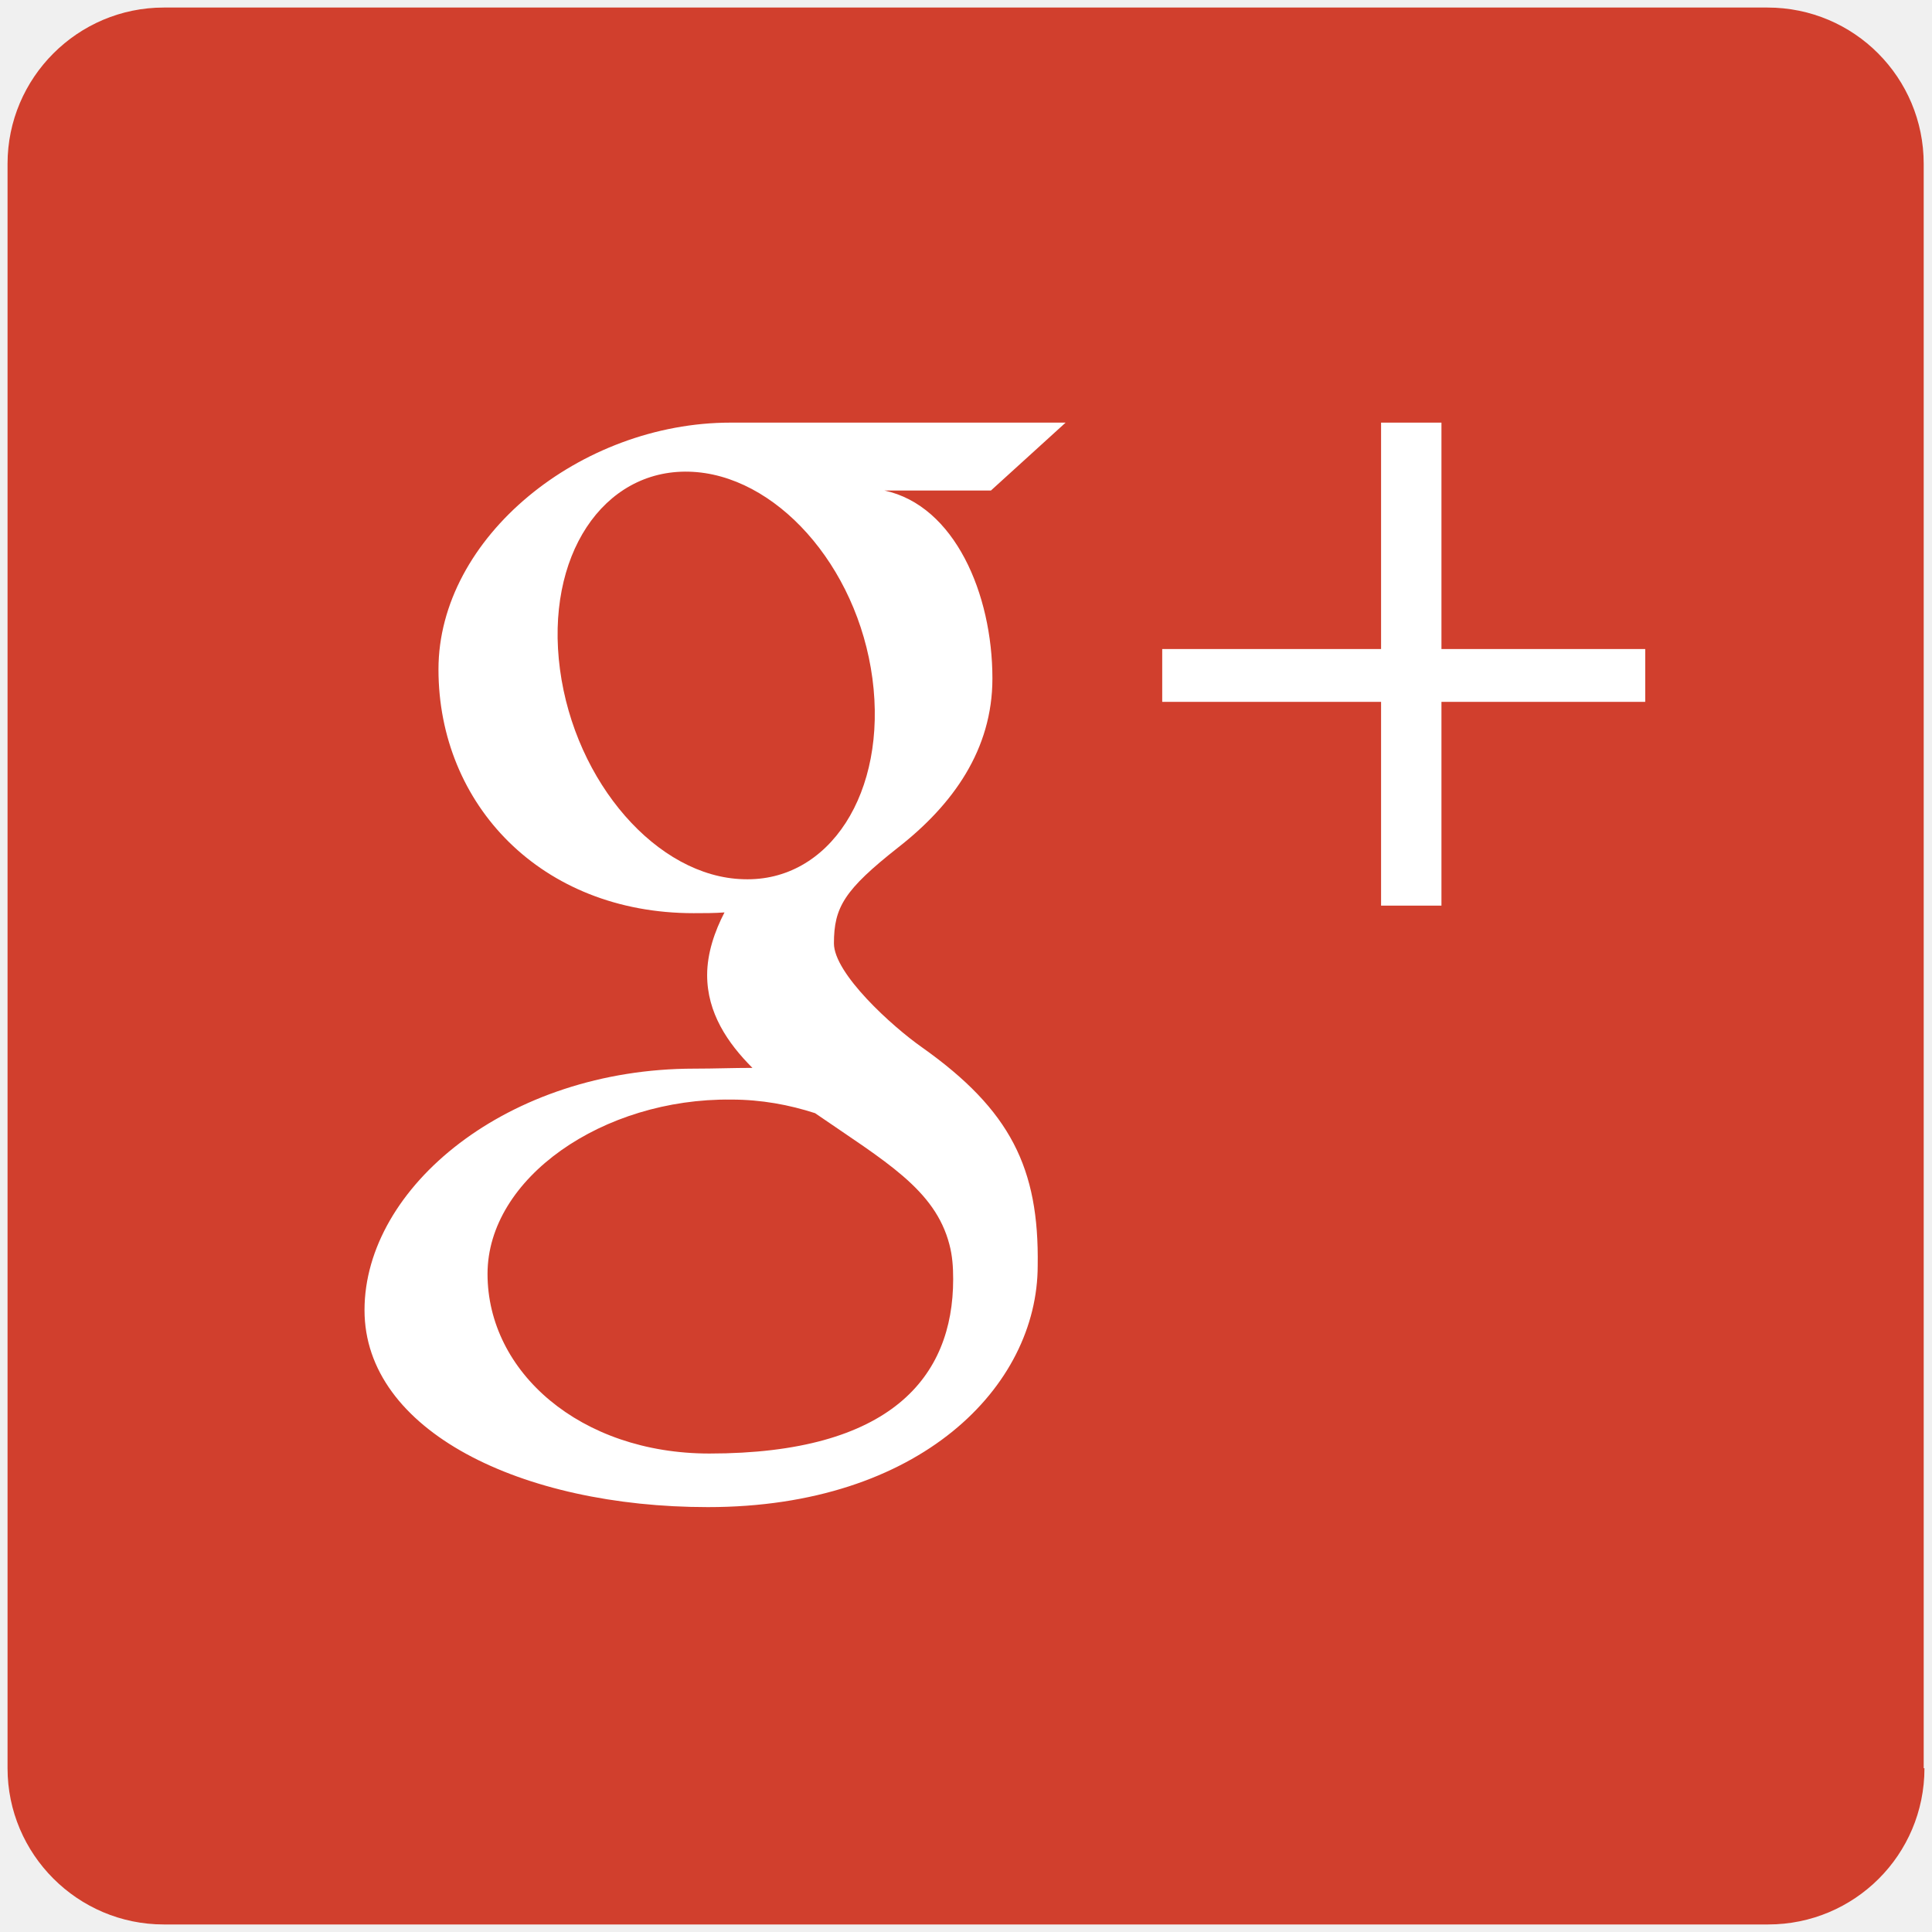
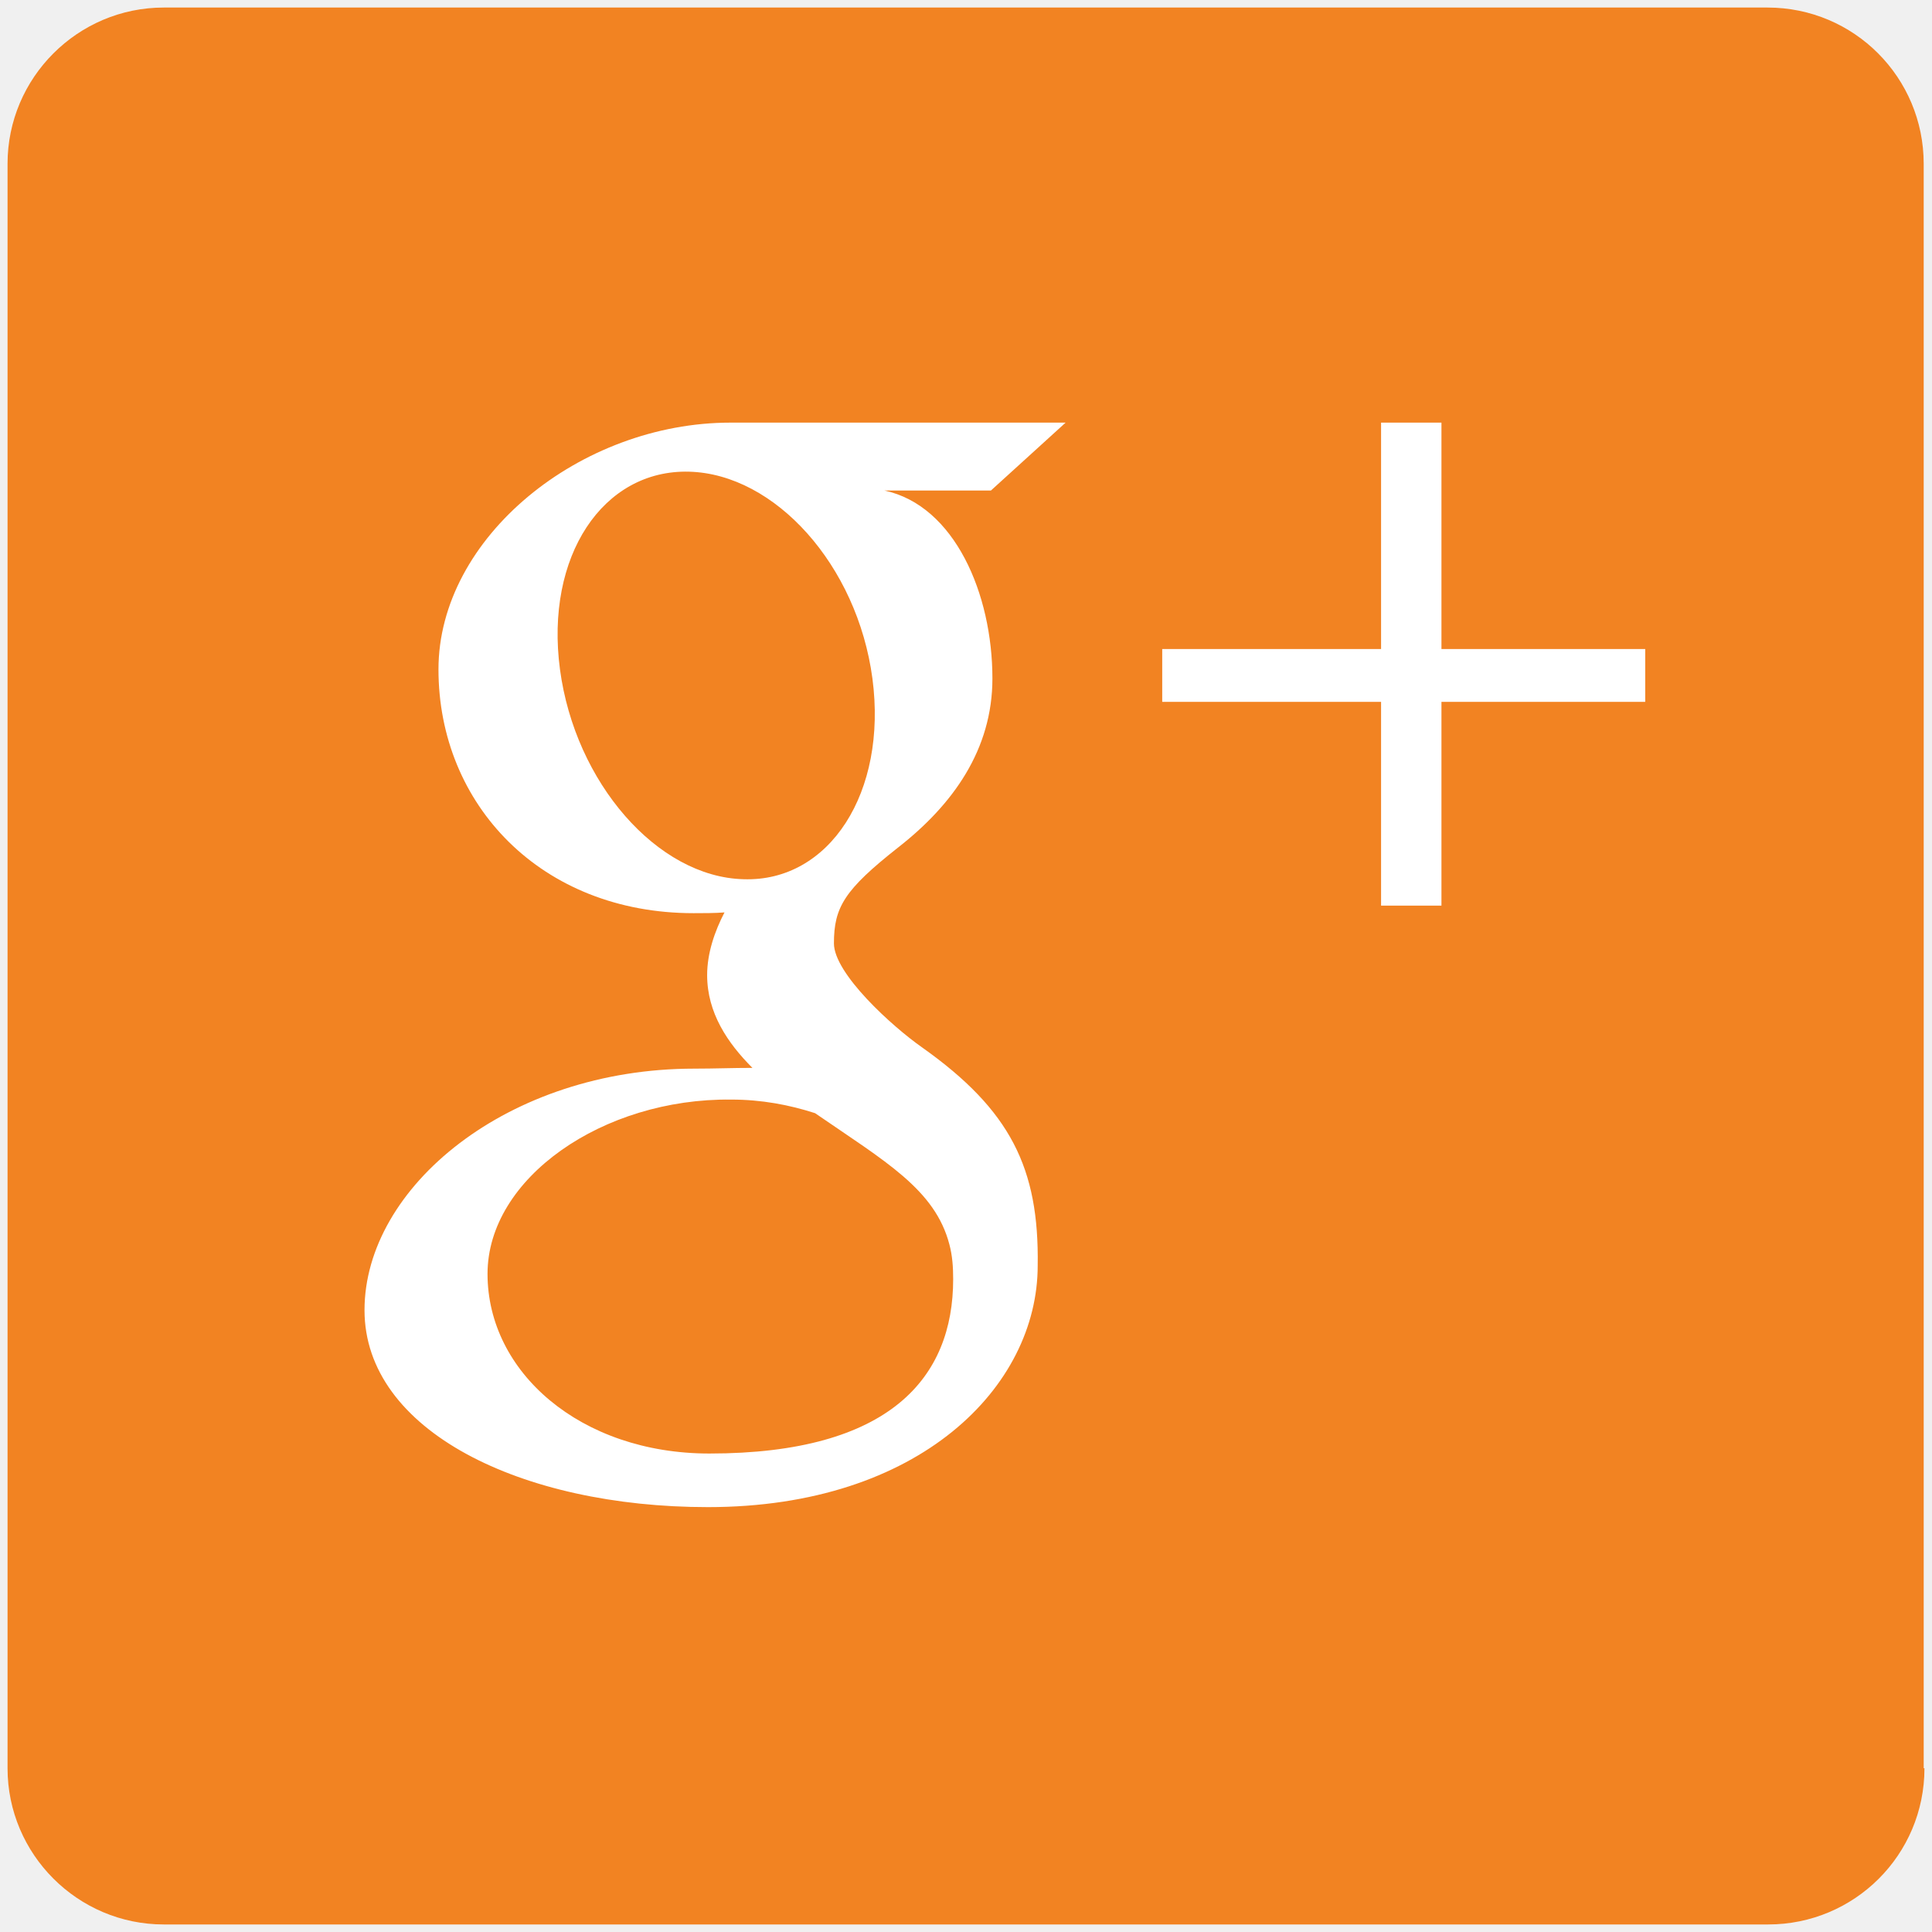
- <svg xmlns="http://www.w3.org/2000/svg" width="256" height="256">
-   <style type="text/css">.st0{fill:#D13F2D;} .st1{fill:#FFFFFF;}</style>
-   <path class="st0" d="M255 234.3c0 11.5-9.3 20.7-20.7 20.7h-212.6c-11.4 0-20.7-9.3-20.7-20.7v-212.6c0-11.4 9.3-20.7 20.7-20.7h212.5c11.5 0 20.7 9.3 20.7 20.7v212.6z" />
-   <polygon id="Plus" class="st1" points="218,86 191,86 191,56 183,56 183,86 154,86 154,93 183,93 183,120 191,120 191,93 218,93" />
-   <path id="g" class="st1" d="M122.2 138.8c-4-2.8-11.7-9.8-11.7-13.8 0-4.8 1.4-7.1 8.5-12.7 7.3-5.7 12.5-13 12.5-22.4 0-11.2-5-22.9-14.3-24.9h14.1l9.9-9h-44.4c-19.9 0-38.7 15.2-38.7 32.7 0 17.9 13.6 32.3 33.8 32.3 1.4 0 2.8 0 4.1-.1-1.3 2.5-2.3 5.4-2.3 8.3 0 5 2.7 9 6 12.3-2.6 0-5 .1-7.7.1-24.7 0-43.7 15.7-43.7 32 0 16 20.8 26.1 45.5 26.1 28.1 0 43.7-16 43.7-32 .2-12.9-3.6-20.6-15.3-28.9zm-23.7-22.3c-11.4-.3-22.3-12.8-24.3-27.8s5.7-26.5 17.1-26.2c11.4.3 22.3 12.4 24.3 27.4 2 15.1-5.7 27-17.1 26.6zm-4.5 76.1c-17.1 0-29.4-10.8-29.4-23.8 0-12.7 15.3-23.3 32.3-23.1 4 0 7.7.7 11.1 1.8 9.3 6.4 15.9 10.1 17.8 17.4.4 1.5.5 3 .5 4.6 0 13-8.3 23.1-32.3 23.1z" />
+ <svg xmlns="http://www.w3.org/2000/svg" version="1.1" id="Layer_1" x="0px" y="0px" width="256px" height="256px" viewBox="0 0 256 256" enable-background="new 0 0 256 256" xml:space="preserve">
+   <path fill="#F28322" d="M255,234.3c0,11.5-9.3,20.7-20.7,20.7H21.7C10.3,255,1,245.7,1,234.3V21.7C1,10.3,10.3,1,21.7,1h212.5  c11.5,0,20.7,9.3,20.7,20.7v212.6H255z" />
+   <polygon id="Plus" fill="#FFFFFF" points="218,86 191,86 191,56 183,56 183,86 154,86 154,93 183,93 183,120 191,120 191,93 218,93   " />
+   <path id="g" fill="#FFFFFF" d="M122.2,138.8c-4-2.8-11.7-9.8-11.7-13.8c0-4.8,1.4-7.1,8.5-12.7c7.3-5.7,12.5-13,12.5-22.4  c0-11.2-5-22.9-14.3-24.9h14.1l9.9-9H96.8c-19.9,0-38.7,15.2-38.7,32.7c0,17.9,13.6,32.3,33.8,32.3c1.4,0,2.8,0,4.1-0.1  c-1.3,2.5-2.3,5.4-2.3,8.3c0,5,2.7,9,6,12.3c-2.6,0-5,0.1-7.7,0.1c-24.7,0-43.7,15.7-43.7,32c0,16,20.8,26.101,45.5,26.101  c28.1,0,43.7-16,43.7-32C137.7,154.8,133.9,147.1,122.2,138.8L122.2,138.8z M98.5,116.5c-11.4-0.3-22.3-12.8-24.3-27.8  s5.7-26.5,17.1-26.2c11.4,0.3,22.3,12.4,24.3,27.4C117.6,105,109.9,116.9,98.5,116.5z M94,192.6c-17.1,0-29.4-10.8-29.4-23.8  c0-12.7,15.3-23.3,32.3-23.1c4,0,7.7,0.7,11.1,1.8c9.3,6.4,15.9,10.1,17.8,17.4c0.4,1.5,0.5,3,0.5,4.6  C126.3,182.5,118,192.6,94,192.6L94,192.6z" />
</svg>
